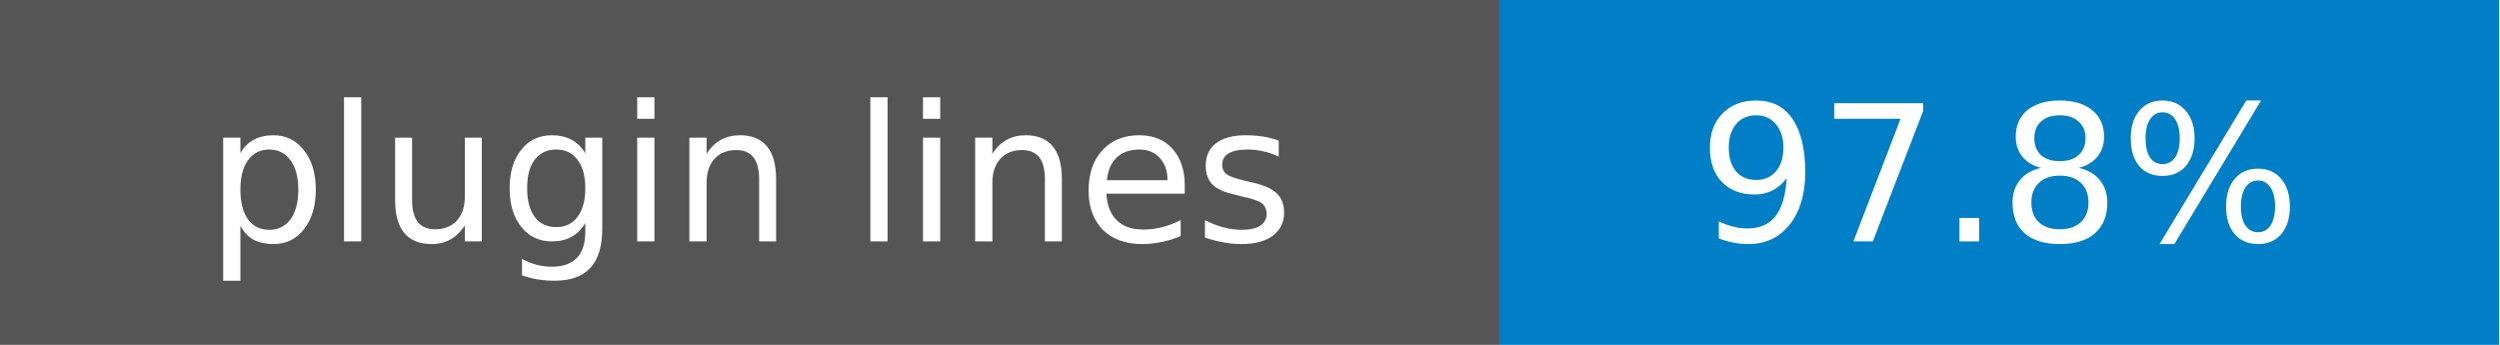
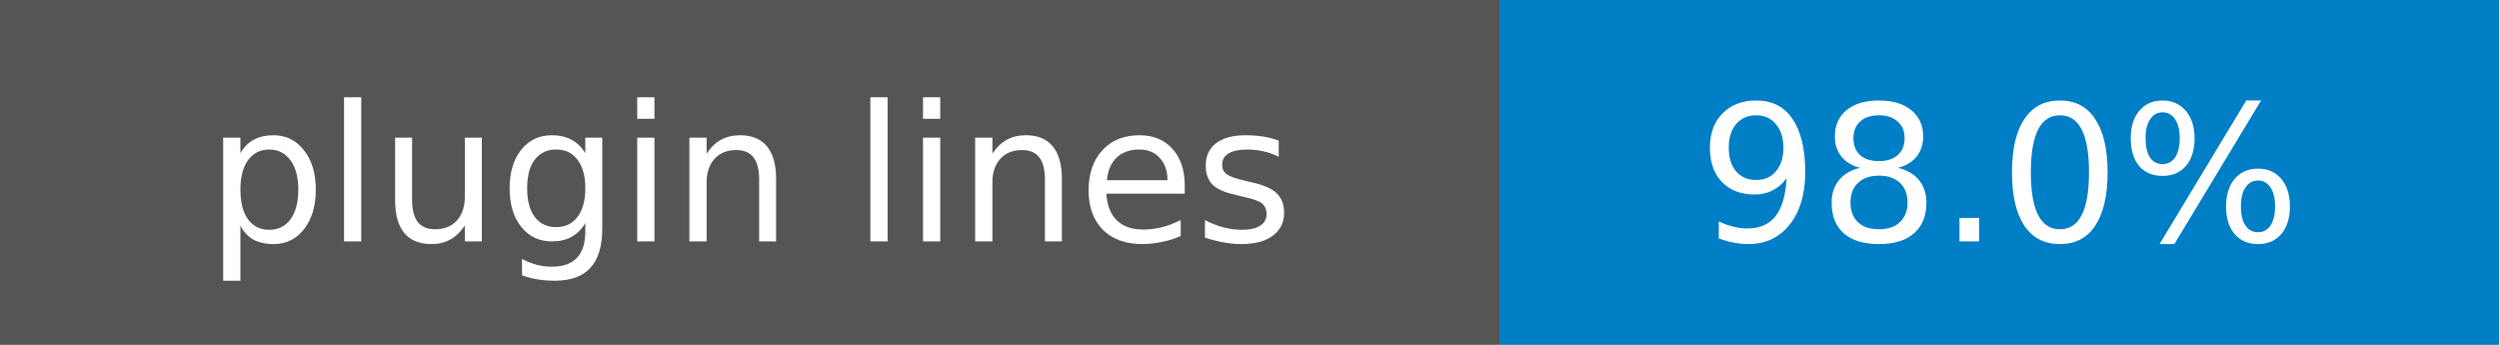
- <svg xmlns="http://www.w3.org/2000/svg" width="145" height="20" role="img" aria-label="plugin lines: 97.8%">
+ <svg xmlns="http://www.w3.org/2000/svg" width="145" height="20" role="img" aria-label="plugin lines: 98.0%">
  <rect width="87" height="20" fill="#555" />
  <rect x="87" width="58" height="20" fill="#007ec6" />
  <g fill="#fff" text-anchor="middle" font-family="Verdana,DejaVu Sans,sans-serif" font-size="11">
    <text x="43.5" y="14">plugin lines</text>
-     <text x="116" y="14">97.8%</text>
+     <text x="116" y="14">98.0%</text>
  </g>
</svg>
